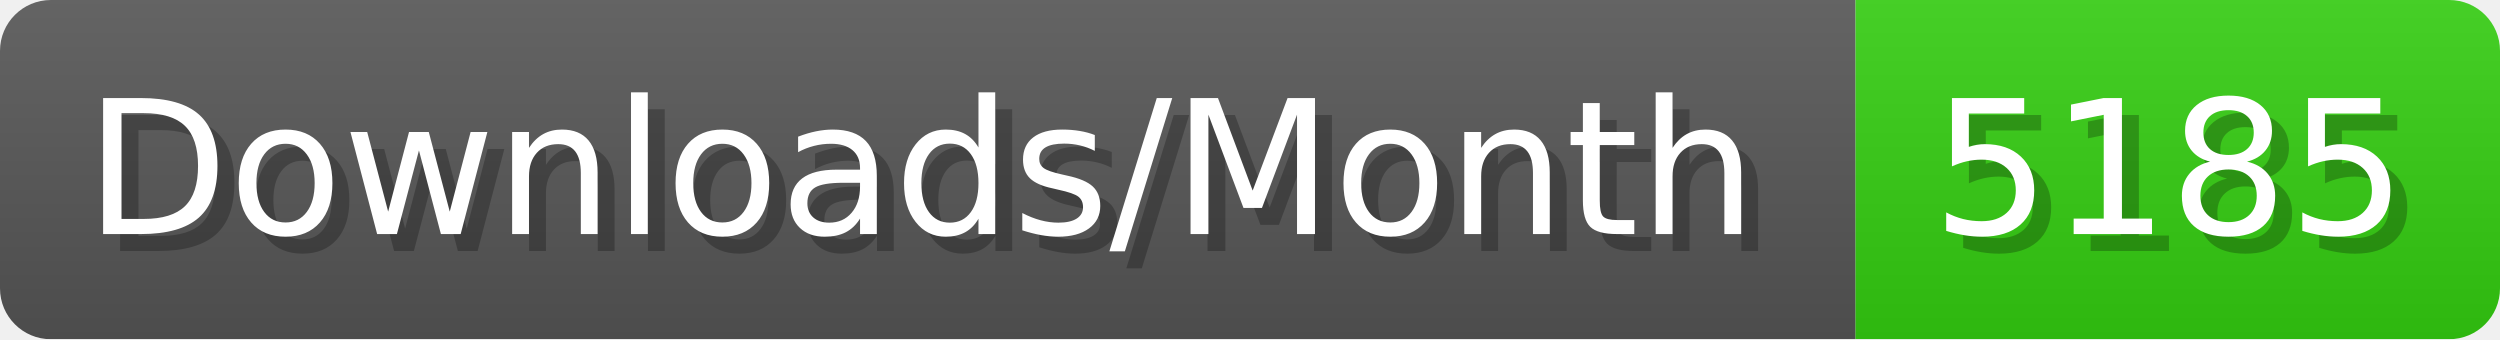
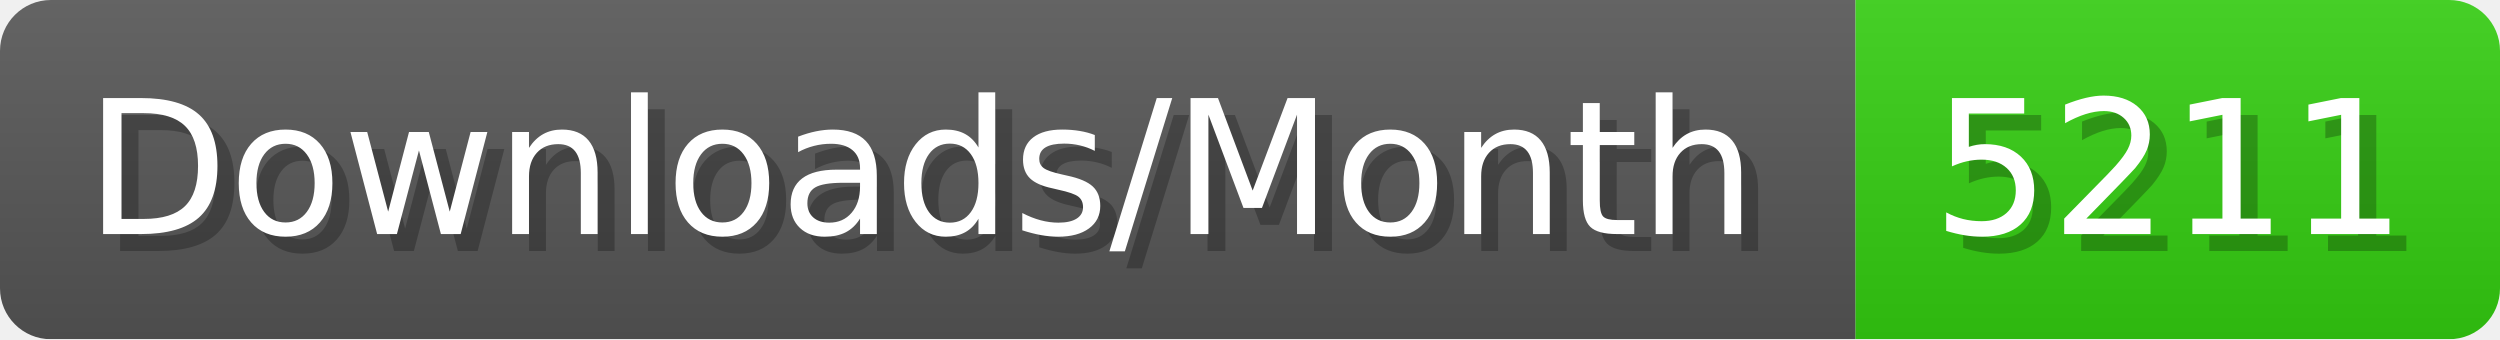
- <svg xmlns="http://www.w3.org/2000/svg" width="147.4" height="20" viewBox="0 0 1474 200" role="img" aria-label="Downloads/Month: 5185">
+ <svg xmlns="http://www.w3.org/2000/svg" width="147.4" height="20" viewBox="0 0 1474 200" role="img" aria-label="Downloads/Month: 5211">
  <linearGradient id="YlXUI" x2="0" y2="100%">
    <stop offset="0" stop-opacity=".1" stop-color="#EEE" />
    <stop offset="1" stop-opacity=".1" />
  </linearGradient>
  <mask id="JHhop">
    <rect width="1474" height="200" rx="30" fill="#FFF" />
  </mask>
  <g mask="url(#JHhop)">
    <rect width="1094" height="200" fill="#555" />
    <rect width="380" height="200" fill="#3C1" x="1094" />
    <rect width="1474" height="200" fill="url(#YlXUI)" />
  </g>
  <g aria-hidden="true" fill="#fff" text-anchor="start" font-family="Verdana,DejaVu Sans,sans-serif" font-size="110">
    <text x="60" y="148" textLength="994" fill="#000" opacity="0.25">Downloads/Month</text>
    <text x="50" y="138" textLength="994">Downloads/Month</text>
-     <text x="1149" y="148" textLength="280" fill="#000" opacity="0.25">5185</text>
-     <text x="1139" y="138" textLength="280">5185</text>
+     <text x="1149" y="148" textLength="280" fill="#000" opacity="0.25">5211</text>
+     <text x="1139" y="138" textLength="280">5211</text>
  </g>
</svg>
